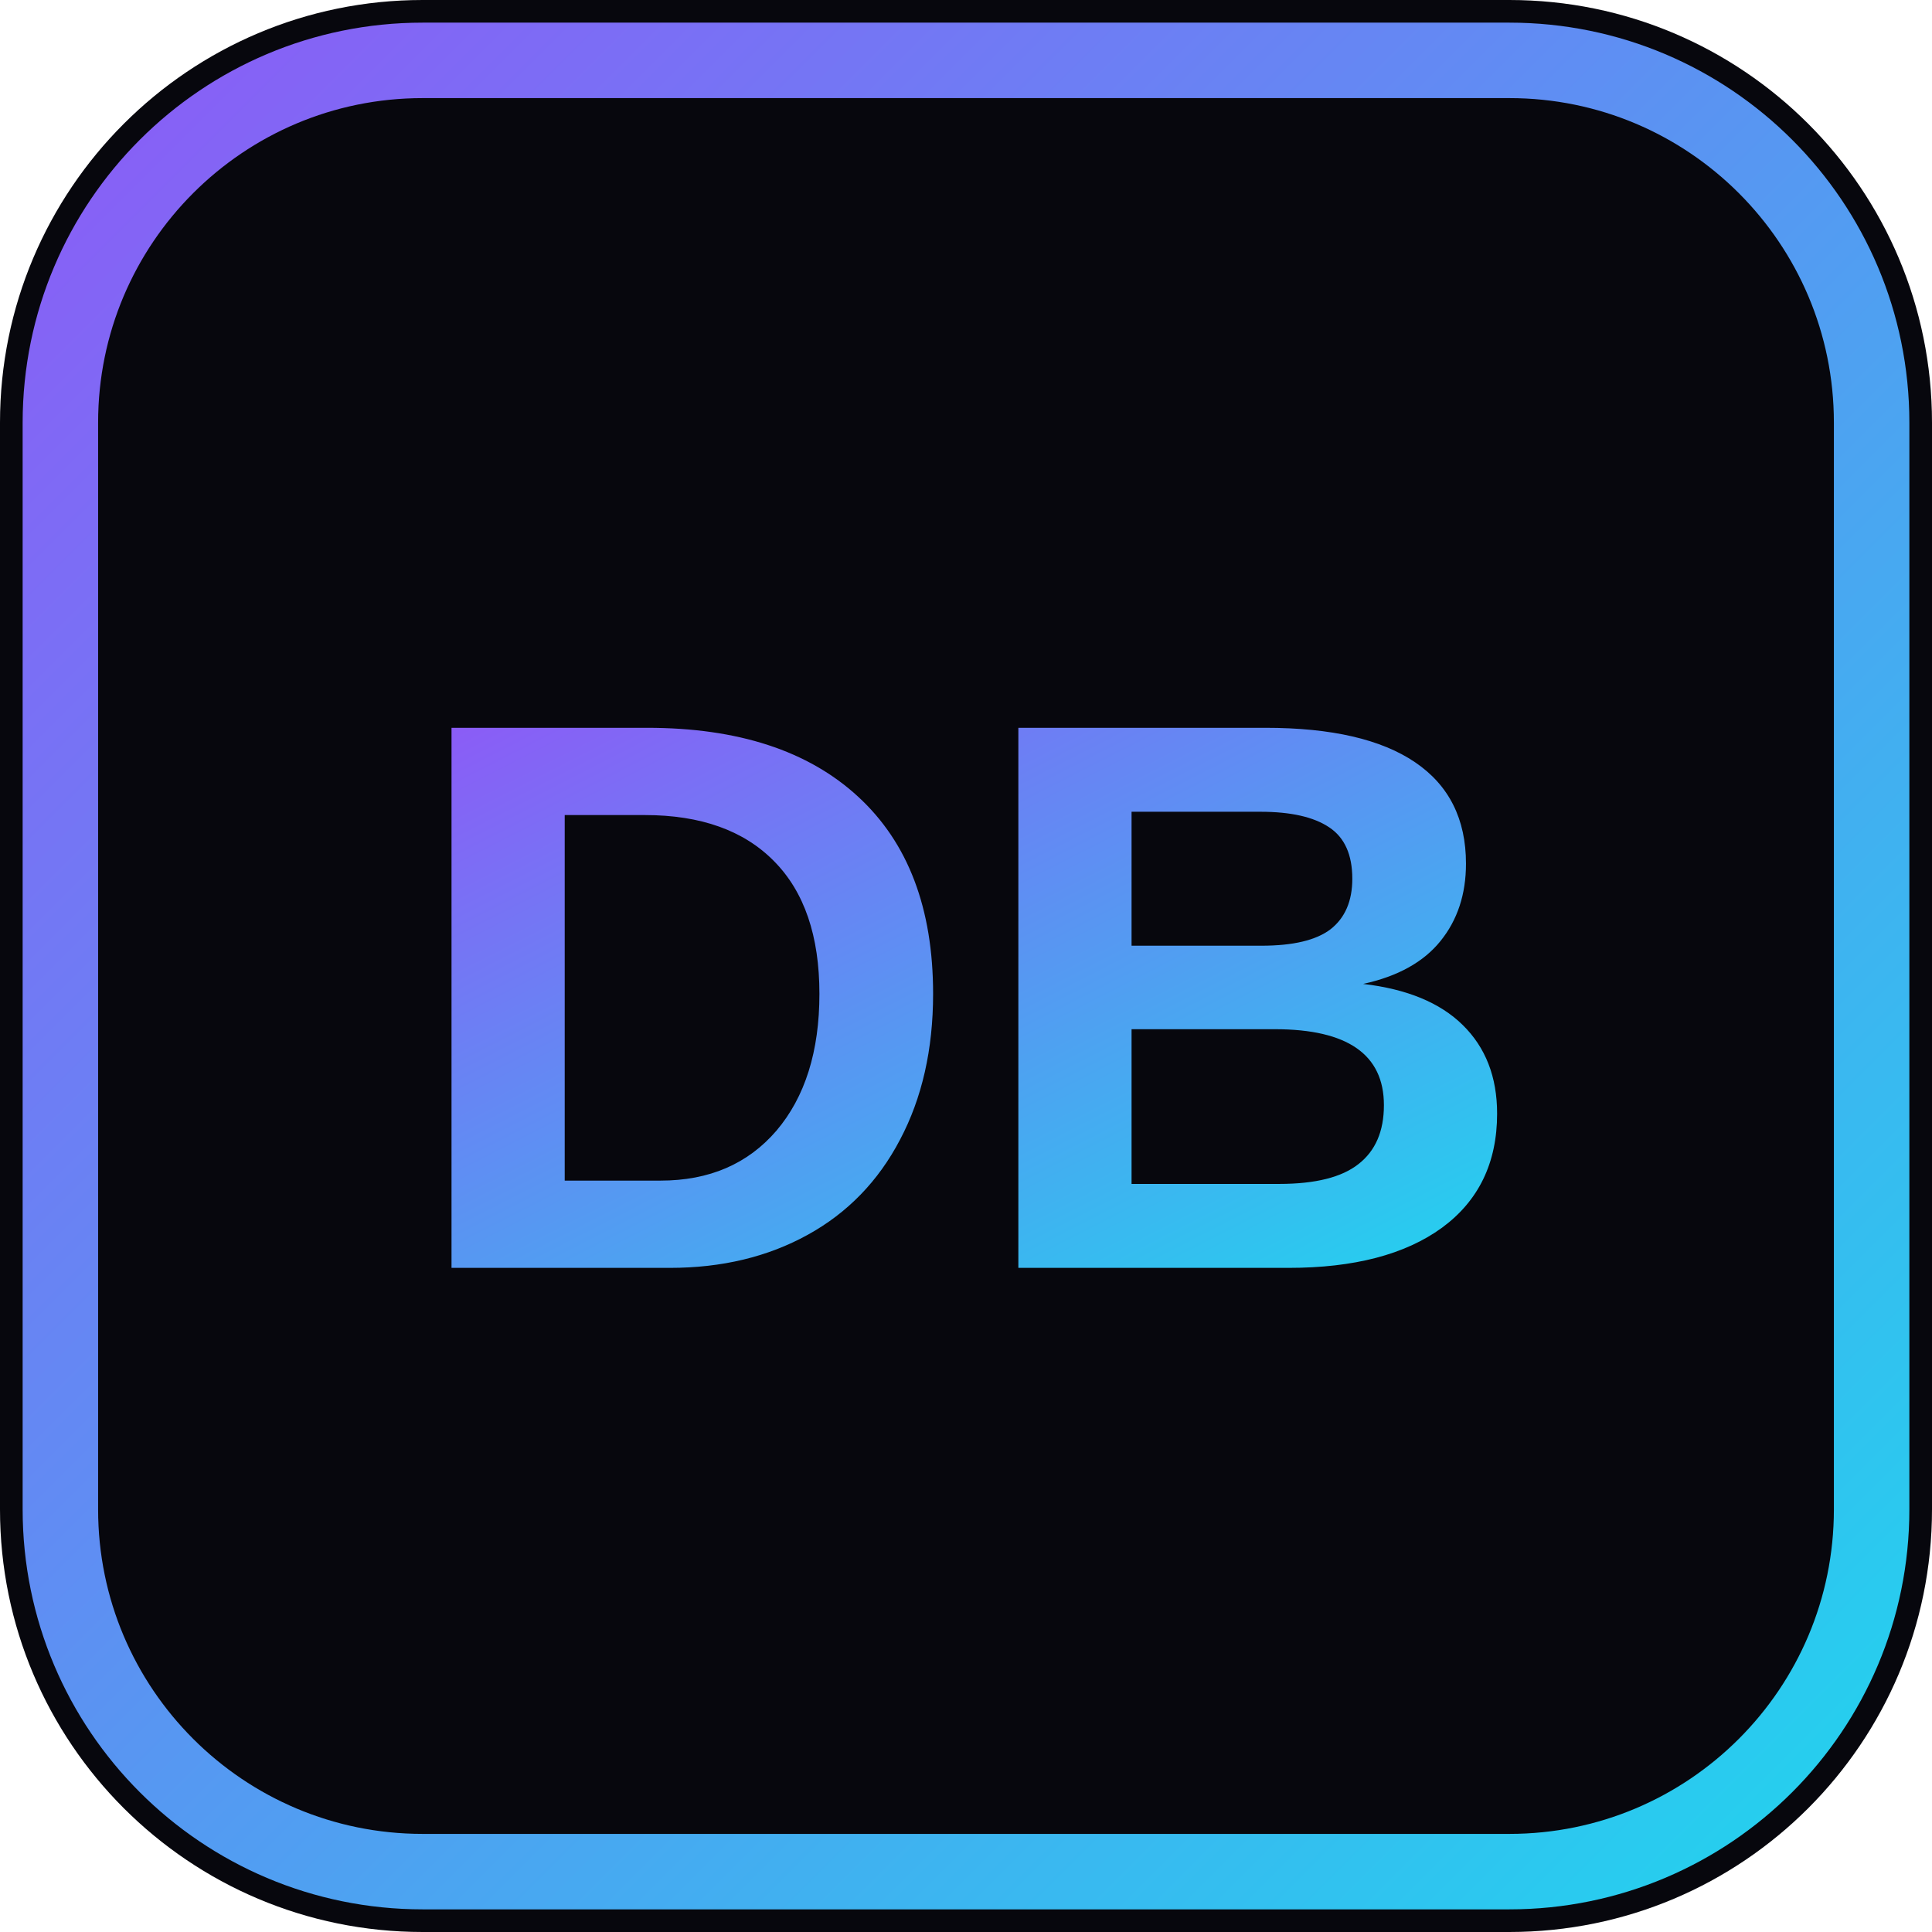
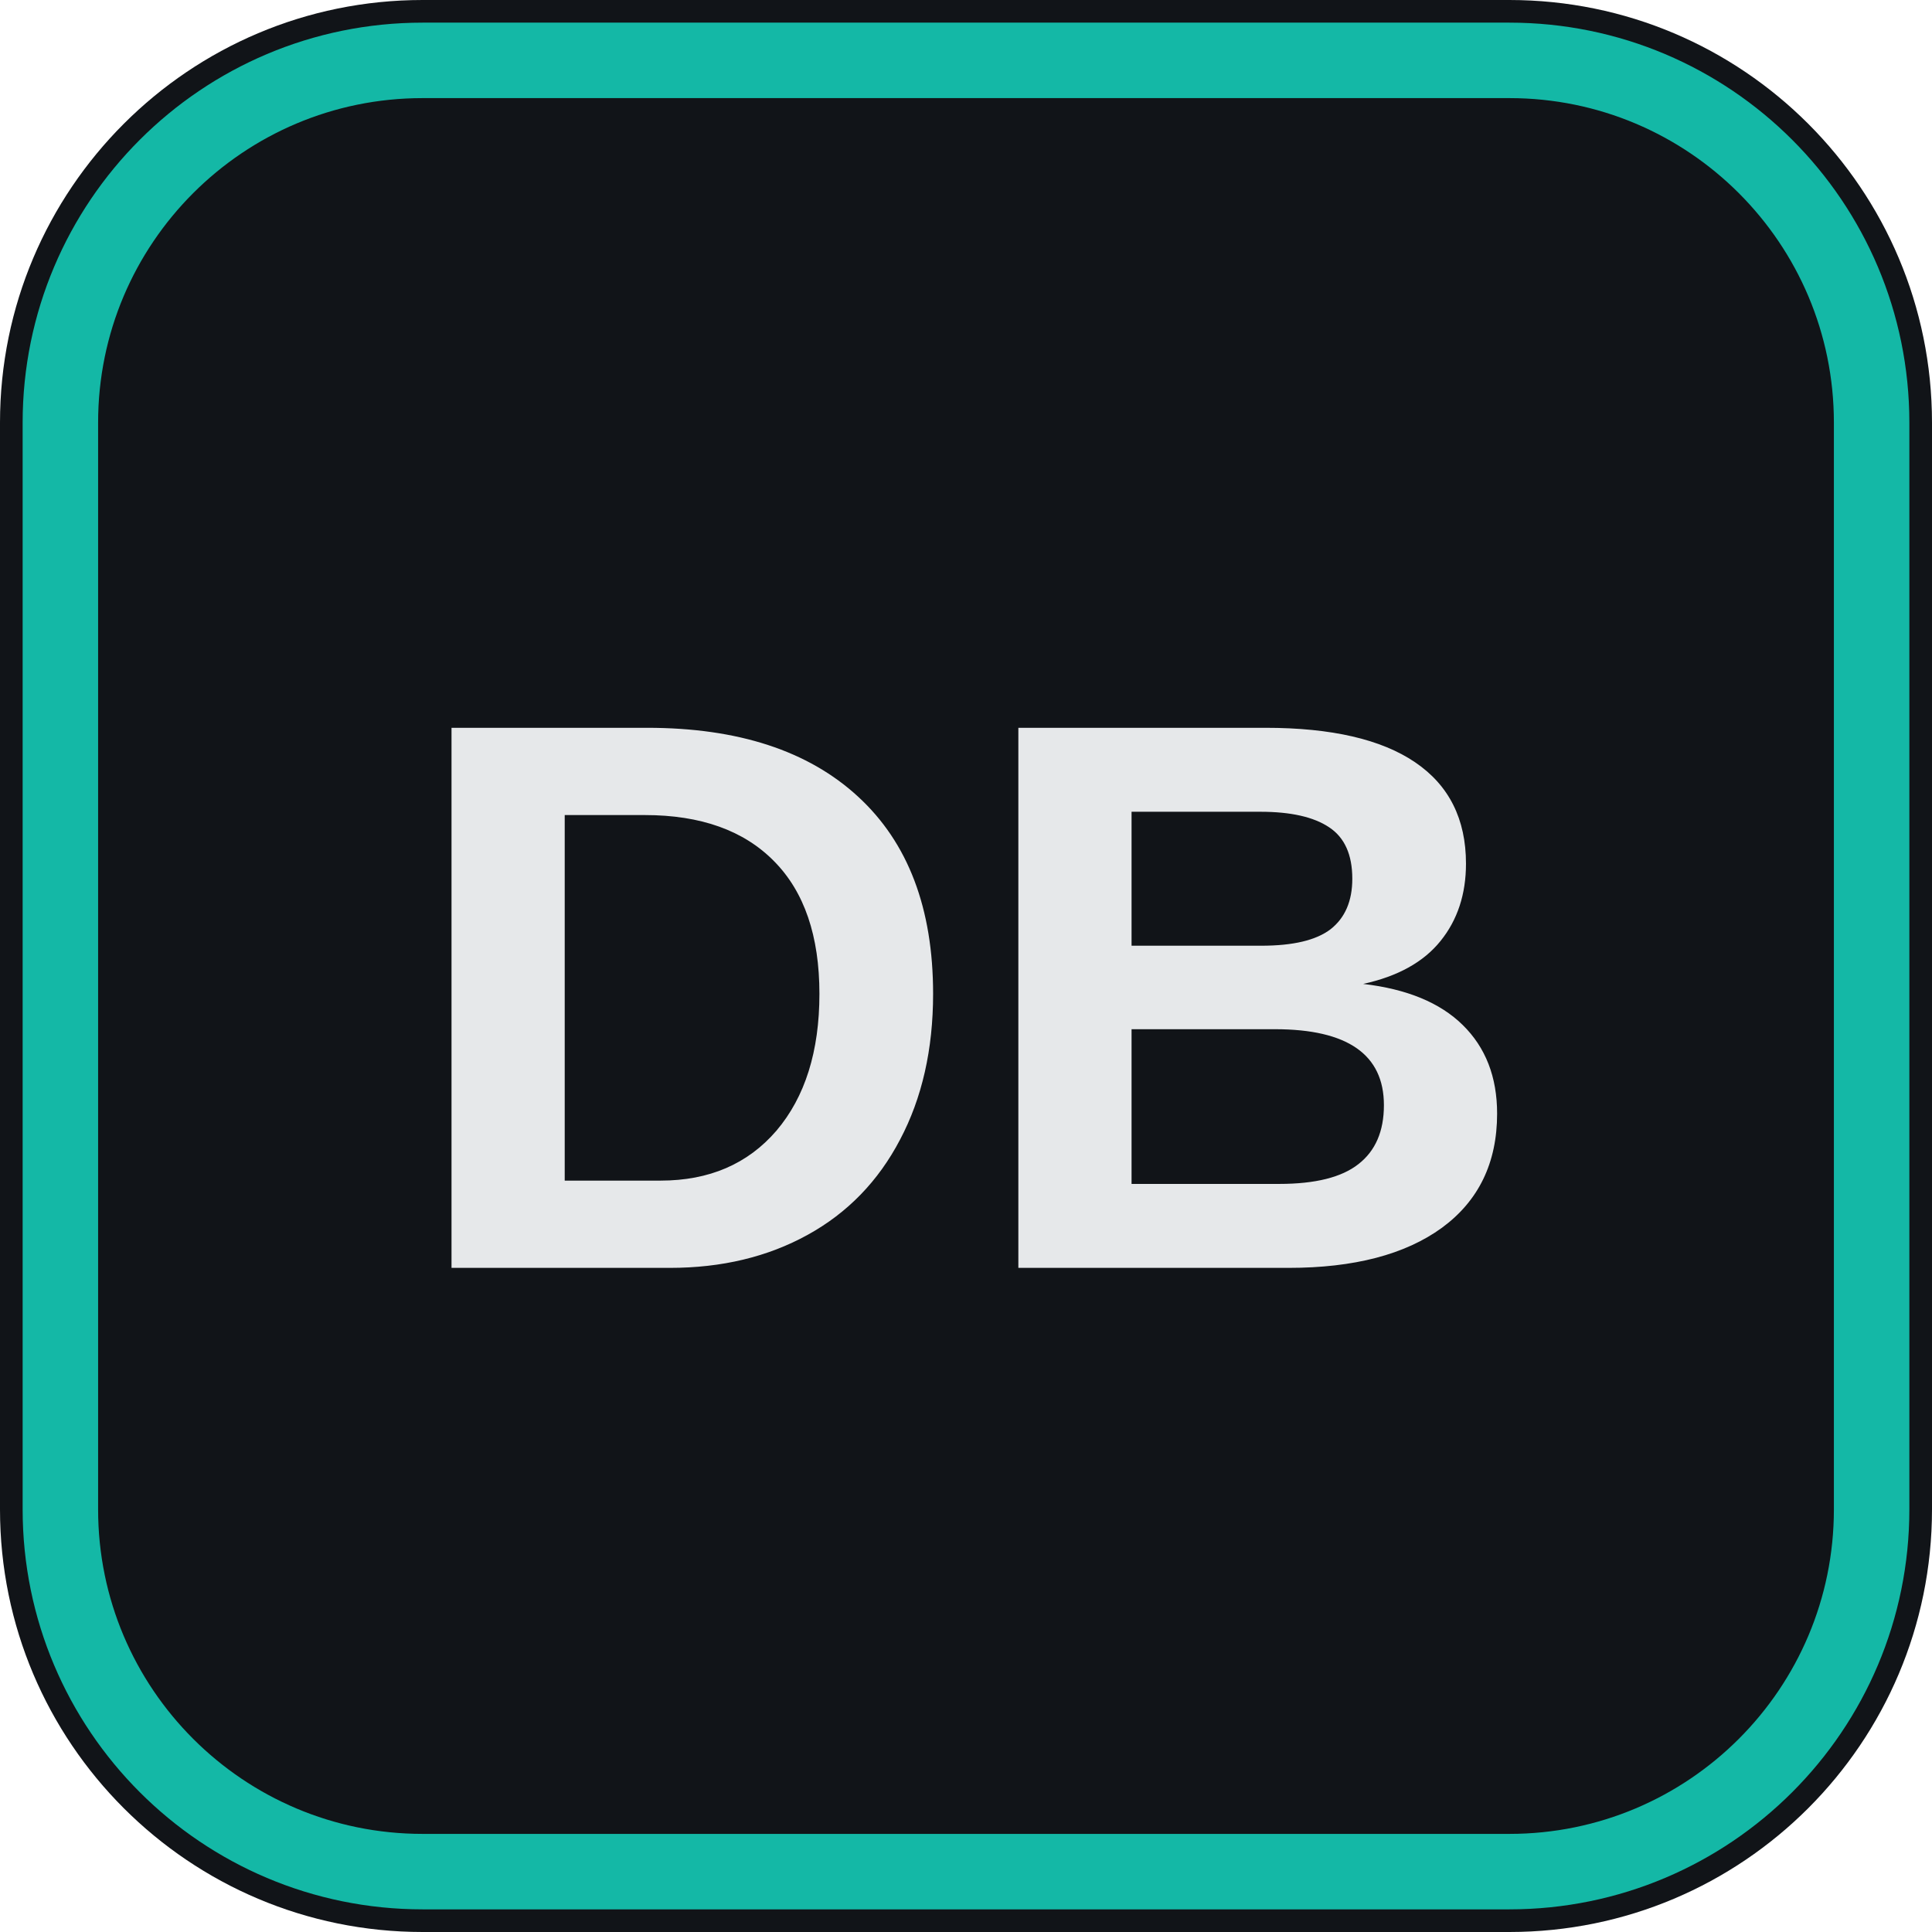
<svg xmlns="http://www.w3.org/2000/svg" viewBox="0 0 64 64">
-   <defs>
-     <linearGradient id="g" x1="0" y1="0" x2="1" y2="1">
-       <stop offset="0" stop-color="#8b5cf6" />
-       <stop offset="1" stop-color="#22d3ee" />
-     </linearGradient>
-   </defs>
-   <rect width="64" height="64" rx="14" fill="#07070d" />
-   <rect x="2" y="2" width="60" height="60" rx="12" fill="none" stroke="url(#g)" stroke-width="2.5" />
-   <text x="32" y="42" text-anchor="middle" font-family="Arial, Helvetica, sans-serif" font-size="26" font-weight="700" fill="url(#g)">DB</text>
+   <rect width="64" height="64" rx="14" fill="#111418" />
+   <rect x="2" y="2" width="60" height="60" rx="12" fill="none" stroke="#14b8a6" stroke-width="2.5" />
+   <text x="32" y="42" text-anchor="middle" font-family="Arial, Helvetica, sans-serif" font-size="26" font-weight="700" fill="#e6e8ea">DB</text>
</svg>
